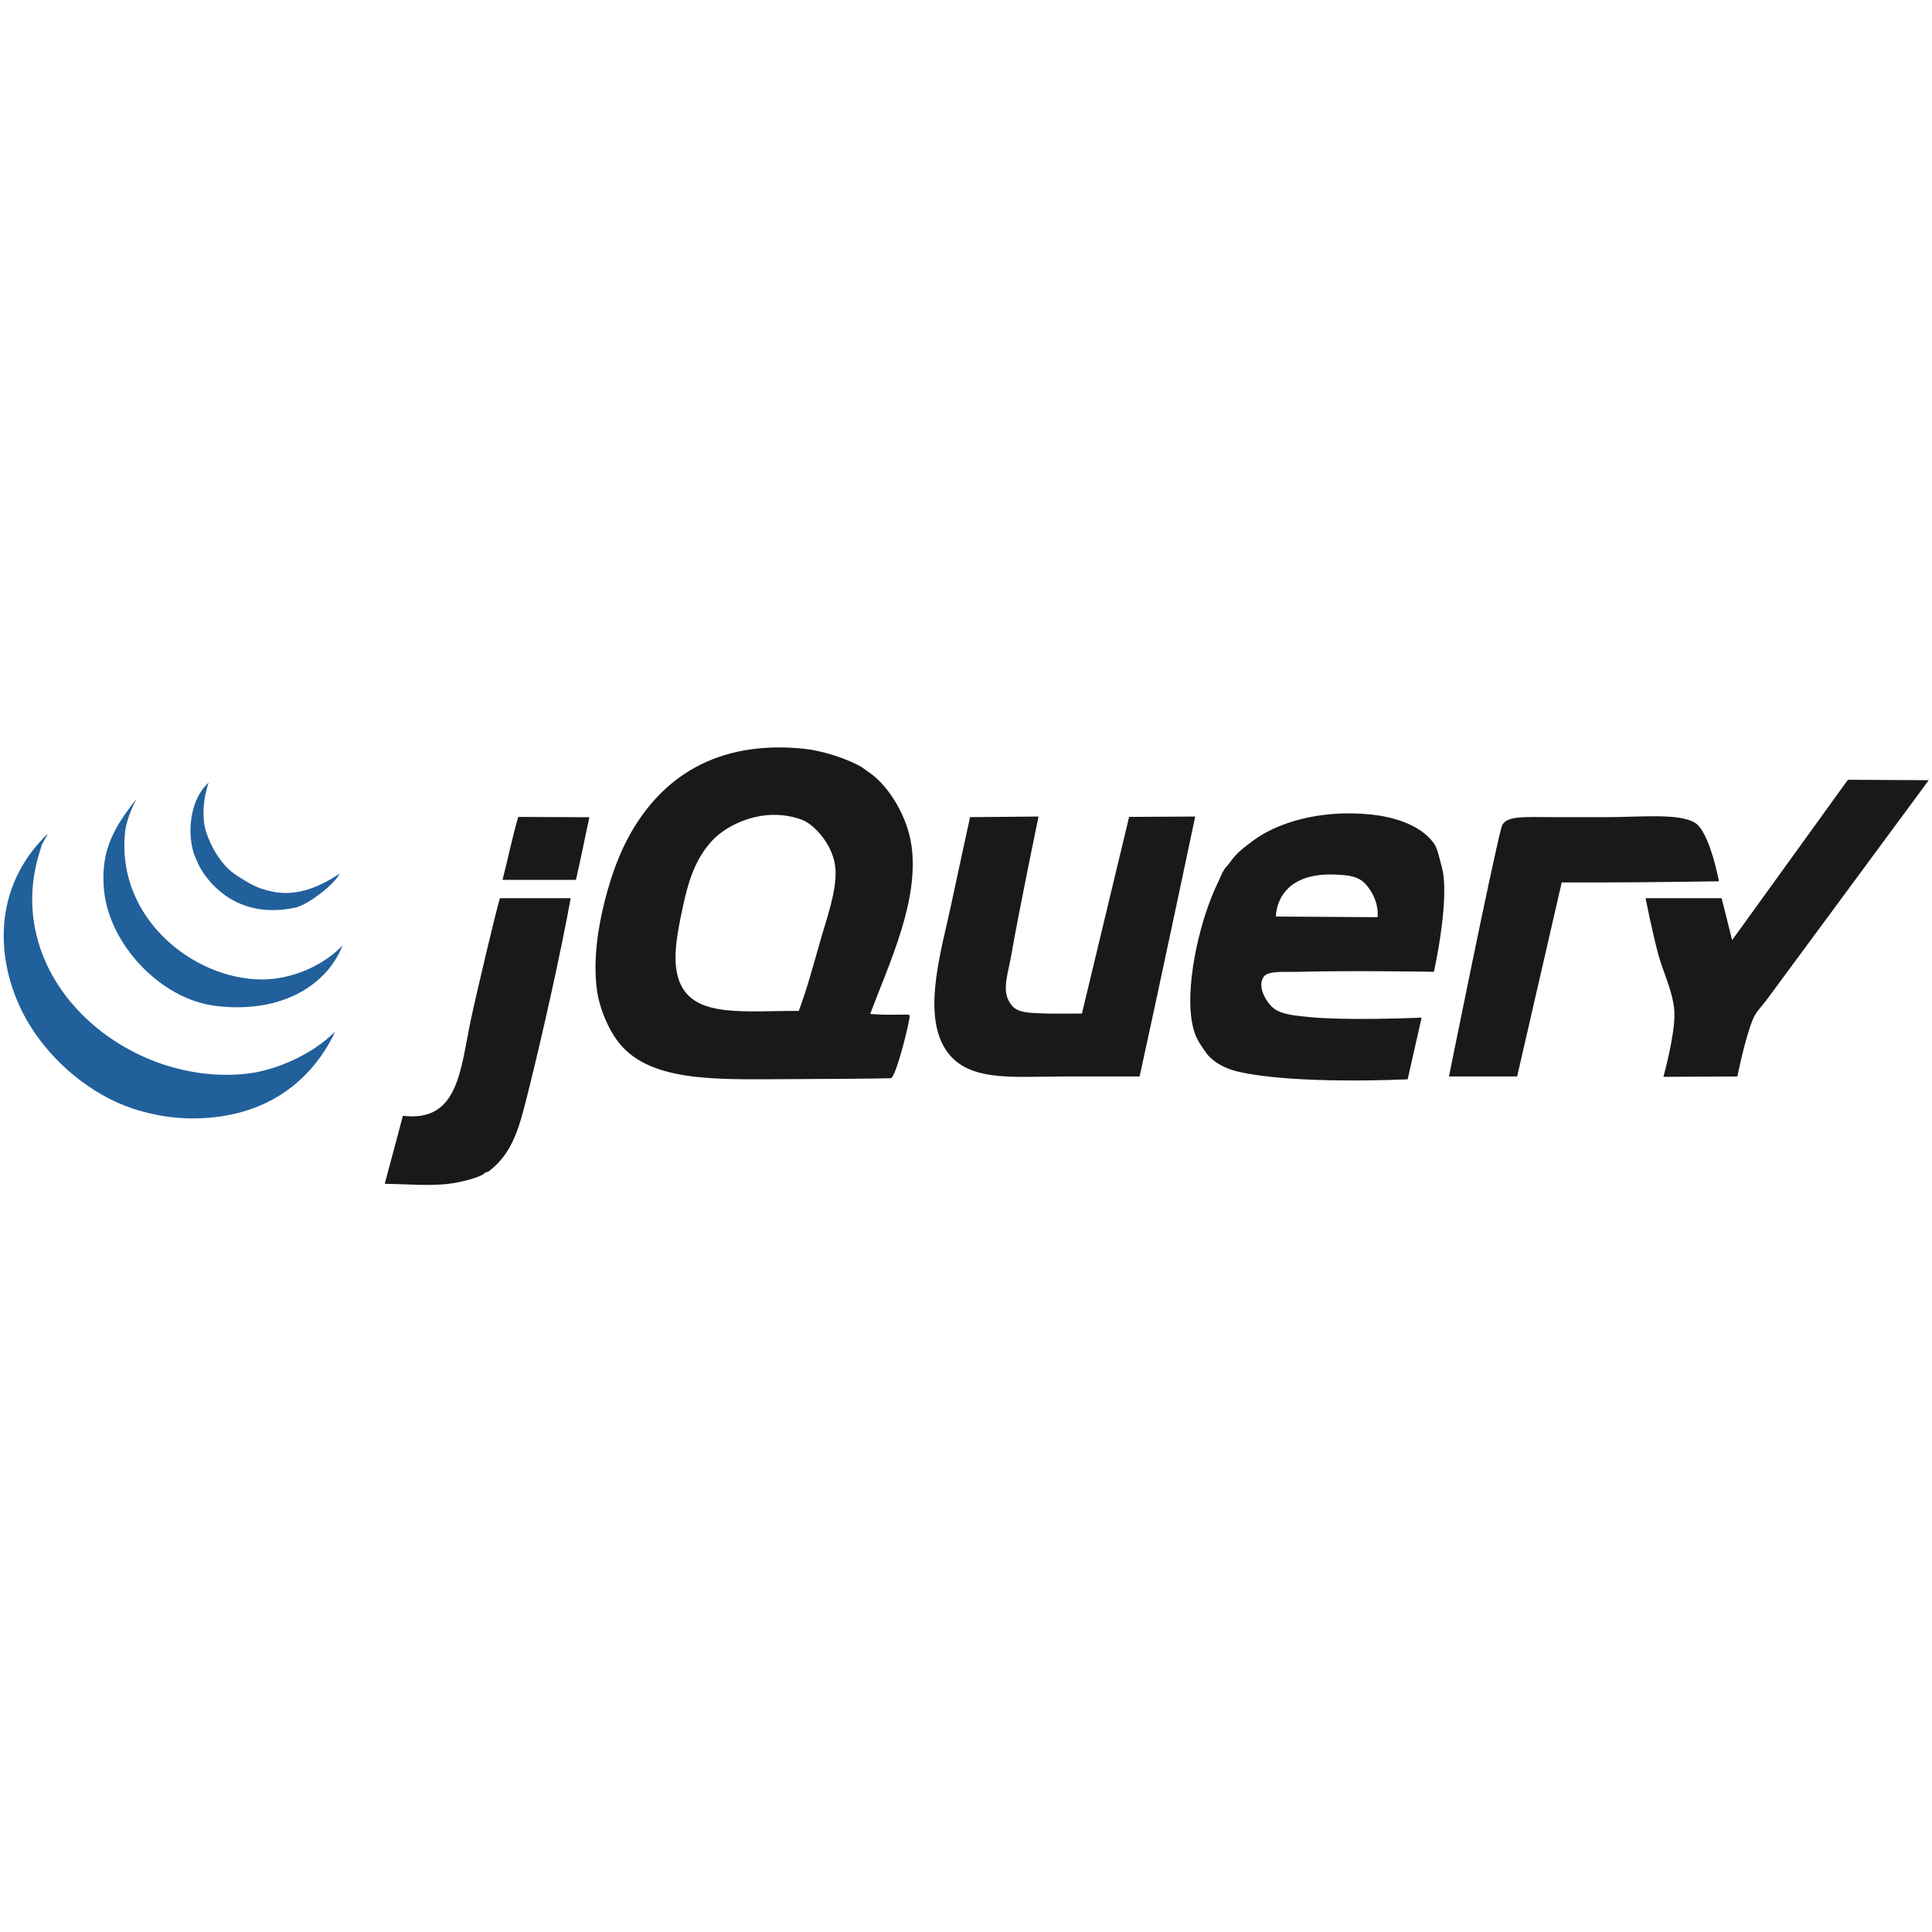
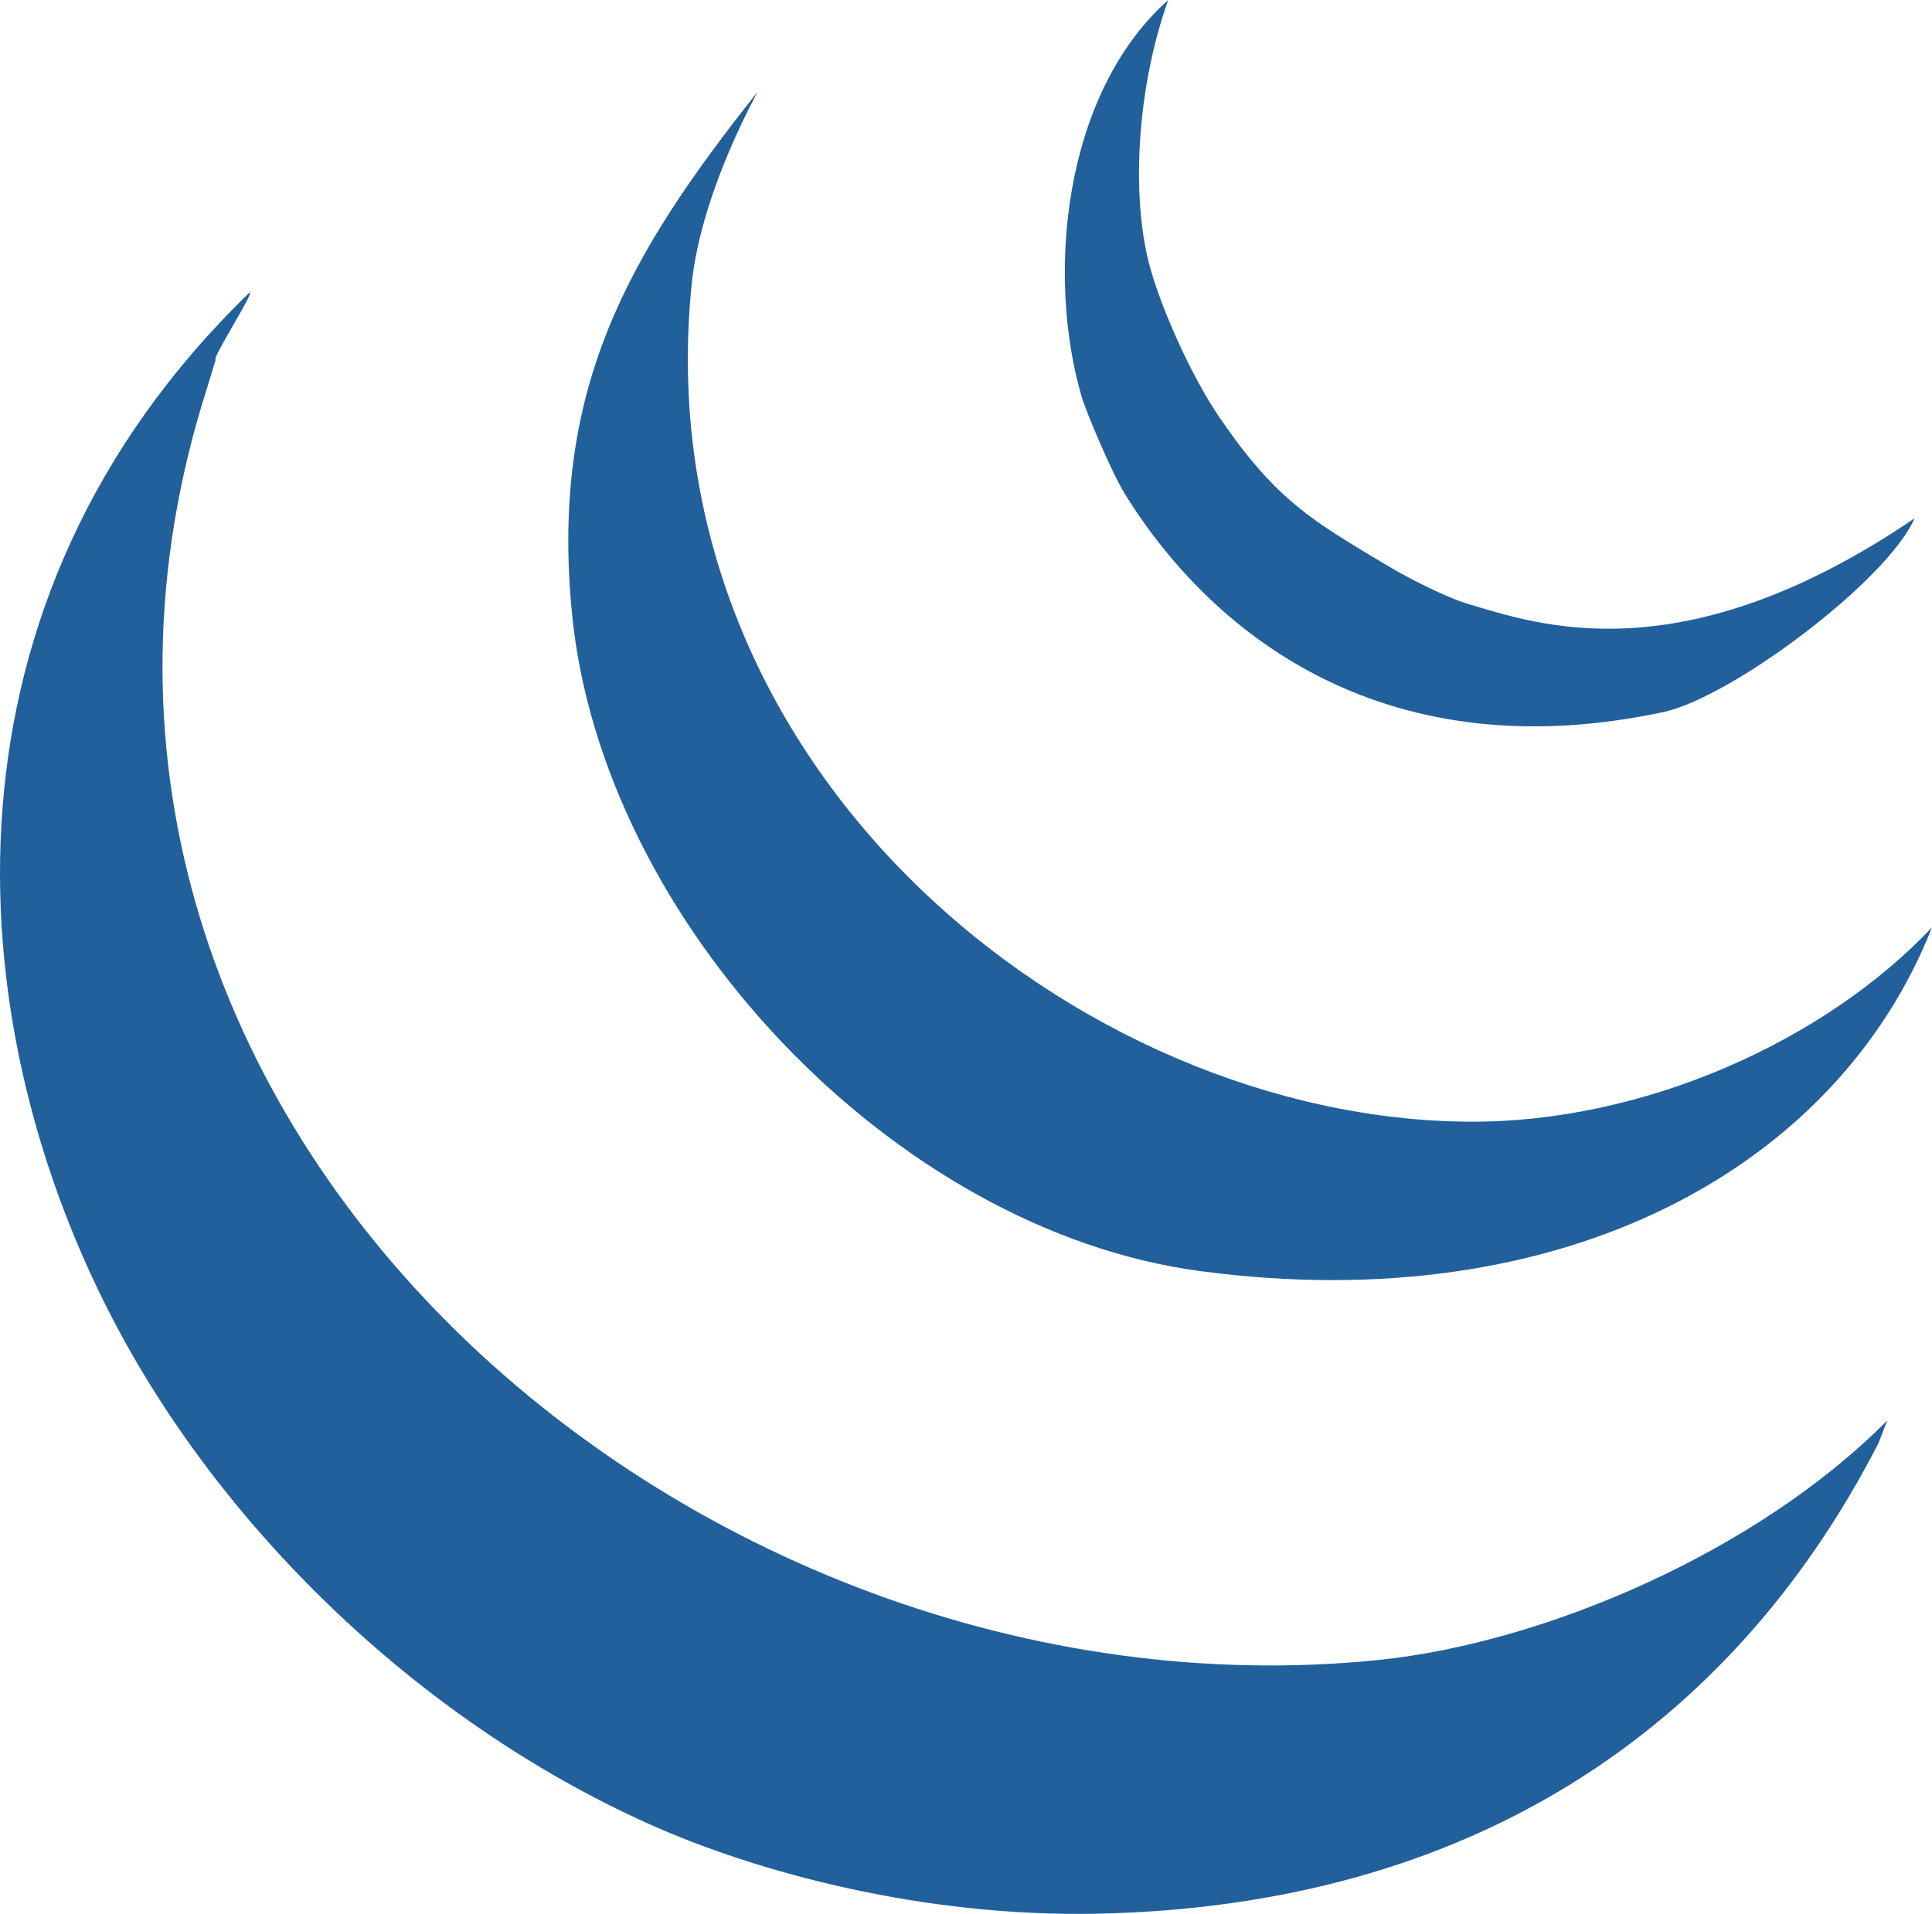
- <svg xmlns="http://www.w3.org/2000/svg" width="800px" height="800px" viewBox="0 -198 512 512">
-   <g fill="none" fill-rule="evenodd">
-     <path d="M489.718 8.646l21.42.118s-39.824 53.964-43.076 58.362c-1.056 1.424-2.66 2.96-3.474 4.864-2.057 4.786-4.169 15.285-4.169 15.285l-19.599.098s3.05-10.944 2.924-16.773c-.11-5.092-2.71-10.178-4.168-15.285-1.474-5.17-3.475-15.286-3.475-15.286h20.15l2.779 11.117 30.688-42.5" fill="#1A1918" />
-     <path d="M449.157 20.027c3.953 2.383 6.379 15.529 6.379 15.529s-20.684.305-31.94.305h-9.727l-11.812 51.414h-18.064s11.242-55.874 13.896-66.004c.86-3.28 5.892-2.717 14.389-2.717h13.569c8.762 0 19.003-1.119 23.31 1.473M365.06 45.067s.563-3.3-1.91-7.122c-2.113-3.258-4.064-4.016-9.623-4.19-15.695-.493-15.39 11.138-15.39 11.138l26.923.174zm17.022-13.32c2.3 8.297-2.084 27.792-2.084 27.792s-22.894-.382-35.434 0c-3.899.119-8.566-.424-9.727 1.39-1.633 2.542.597 6.455 2.487 8.108 2.175 1.903 6.412 2.12 7.935 2.313 10.178 1.293 31.48.334 31.48.334l-3.69 16.34s-30.103 1.51-45.16-2.084c-2.973-.708-5.76-2.139-7.643-4.168-.514-.555-.96-1.312-1.446-1.966-.388-.522-1.52-2.237-2.028-3.593-3.439-9.164.403-26.72 4.169-36.128.437-1.09.986-2.473 1.564-3.648.722-1.465 1.333-3.119 1.91-3.995.388-.604.869-.993 1.272-1.563.465-.674 1.006-1.327 1.507-1.91 1.39-1.612 2.967-2.752 4.864-4.168 6.273-4.698 17.626-8.345 31.265-6.949 5.135.528 12.89 2.362 16.675 7.643 1.014 1.41 1.515 4.21 2.084 6.253zM299.229 18.49l17.516-.103s-9.762 46.307-14.737 68.888h-20.15c-14.082 0-26.623 1.744-31.959-8.338-5.176-9.789-.236-25.887 2.084-36.824 1.64-7.74 5.094-23.56 5.094-23.56l18.148-.166s-5.128 24.63-7.262 36.928c-.764 4.405-2.34 8.553-.694 11.81 1.563 3.1 3.752 3.322 10.421 3.475 2.113.05 9.033 0 9.033 0l12.506-52.11M217.244 51.84c1.834-6.516 4.509-13.582 4.169-19.454-.368-6.28-5.634-11.998-9.032-13.2-10.234-3.613-19.815 1.438-23.623 5.558-4.926 5.336-6.594 11.569-8.338 20.15-1.298 6.37-2.362 13.095 0 18.063 4.182 8.783 17.224 6.865 31.266 6.949 2.084-5.586 3.807-11.86 5.558-18.066zm24.318-25.706c2 14.548-5.676 30.606-10.964 44.57 5.392.487 10.117-.075 10.457.327.354.521-3.614 16.668-4.997 16.71-4.279.111-18.459.229-24.372.229-19.295 0-37.345 1.257-46.55-8.337-3.738-3.898-6.323-10.583-6.949-15.286-1.042-7.851.264-16.495 2.085-23.622 1.647-6.435 3.758-12.507 6.948-18.066C175.328 8.507 189.432-1.998 213.075.427c4.586.472 11.172 2.48 15.286 4.863.284.167 1.279.959 1.507 1.098 5.559 3.537 10.624 11.978 11.694 19.746zM156.193 18.574c-1.167 5.315-2.334 11.34-3.564 16.592h-19.454c1.507-5.822 2.661-11.61 4.169-16.675 6.225 0 12.013.083 18.85.083M132.48 40.03h18.76c-2.453 13.576-7.31 35.475-11.117 50.719-2.383 9.54-3.974 16.501-10.422 21.538-.577.452-.91.237-1.39.695-1.188 1.133-6.684 2.447-9.726 2.779-4.947.536-10.54.07-16.62-.055 1.591-5.815 3.391-12.798 4.809-18.01 14.82 1.794 15.195-12.214 18.064-25.706 1.66-7.796 6.691-28.834 7.642-31.96" fill="#1A1918" />
-     <g fill="#21609B">
-       <path d="M88.708 75.464l-.402 1.042c-6.85 13.34-18.989 21.524-36.303 21.885-8.094.167-15.806-1.91-20.844-4.168C20.287 89.338 11.142 80.279 6.148 70.6c-7.164-13.875-8.456-33.176 6.44-47.592.23 0-1.807 3.126-1.577 3.126l-.41 1.334C-.133 61.074 32.938 89.874 65.086 86.58c7.726-.792 17.578-5.023 23.622-11.116" />
-       <path d="M69.254 61.568c8.088.055 16.536-3.725 21.539-9.032-4.377 11.11-17.05 18.251-34.044 15.98-14.23-1.904-27.785-16.223-29.181-30.571-1.021-10.442 2.618-16.674 8.615-24.234-2.084 3.954-2.863 7.003-3.057 8.948-2.278 22.588 18.044 38.79 36.128 38.909" />
-       <path d="M89.98 33.512c-1.257 2.884-8.496 8.33-11.693 9.011-12.659 2.697-20.766-3.306-25.013-10.137-.631-1.02-1.798-3.806-2.007-4.515-1.647-5.6-.89-14.07 4.023-18.454-1.48 4.169-1.696 9.011-.917 12.159.472 1.903 1.91 5.226 3.349 7.316 2.618 3.807 4.279 4.732 7.642 6.754 1.515.91 3.14 1.64 3.842 1.84 3.189.939 9.922 3.412 20.775-3.974" />
-     </g>
+ <svg xmlns="http://www.w3.org/2000/svg" version="1.1" id="Layer_1" x="0px" y="0px" viewBox="0 0 122.88 121.74" style="enable-background:new 0 0 122.88 121.74" xml:space="preserve">
+   <style type="text/css">.st0{fill-rule:evenodd;clip-rule:evenodd;fill:#21609B;}</style>
+   <g>
+     <path class="st0" d="M120.03,90.36l-0.55,1.43c-9.37,18.25-25.98,29.45-49.67,29.94c-11.07,0.23-21.63-2.61-28.52-5.7 C26.41,109.35,13.9,96.95,7.07,83.71c-9.8-18.98-11.57-45.39,8.81-65.11c0.31,0-2.47,4.28-2.16,4.28l-0.56,1.83 c-14.69,45.98,30.56,85.38,74.54,80.88C98.28,104.49,111.76,98.7,120.03,90.36L120.03,90.36L120.03,90.36z M120.03,90.36 L120.03,90.36L120.03,90.36L120.03,90.36z" />
+     <path class="st0" d="M93.41,71.35c11.07,0.08,22.62-5.1,29.47-12.36c-5.99,15.2-23.33,24.97-46.58,21.86 c-19.47-2.61-38.01-22.2-39.92-41.83c-1.4-14.29,3.58-22.81,11.79-33.16c-2.85,5.41-3.92,9.58-4.18,12.24 C40.86,49.02,68.67,71.19,93.41,71.35L93.41,71.35L93.41,71.35z M93.41,71.35L93.41,71.35L93.41,71.35L93.41,71.35z" />
+     <path class="st0" d="M121.77,32.97c-1.72,3.95-11.62,11.4-16,12.33c-17.32,3.69-28.41-4.52-34.22-13.87 c-0.86-1.4-2.46-5.21-2.75-6.18C66.55,17.59,67.58,6,74.3,0c-2.02,5.7-2.32,12.33-1.25,16.64c0.65,2.6,2.61,7.15,4.58,10.01 c3.58,5.21,5.85,6.47,10.46,9.24c2.07,1.24,4.3,2.24,5.26,2.52C97.71,39.69,106.92,43.07,121.77,32.97L121.77,32.97L121.77,32.97z M121.77,32.97L121.77,32.97L121.77,32.97L121.77,32.97z" />
  </g>
</svg>
